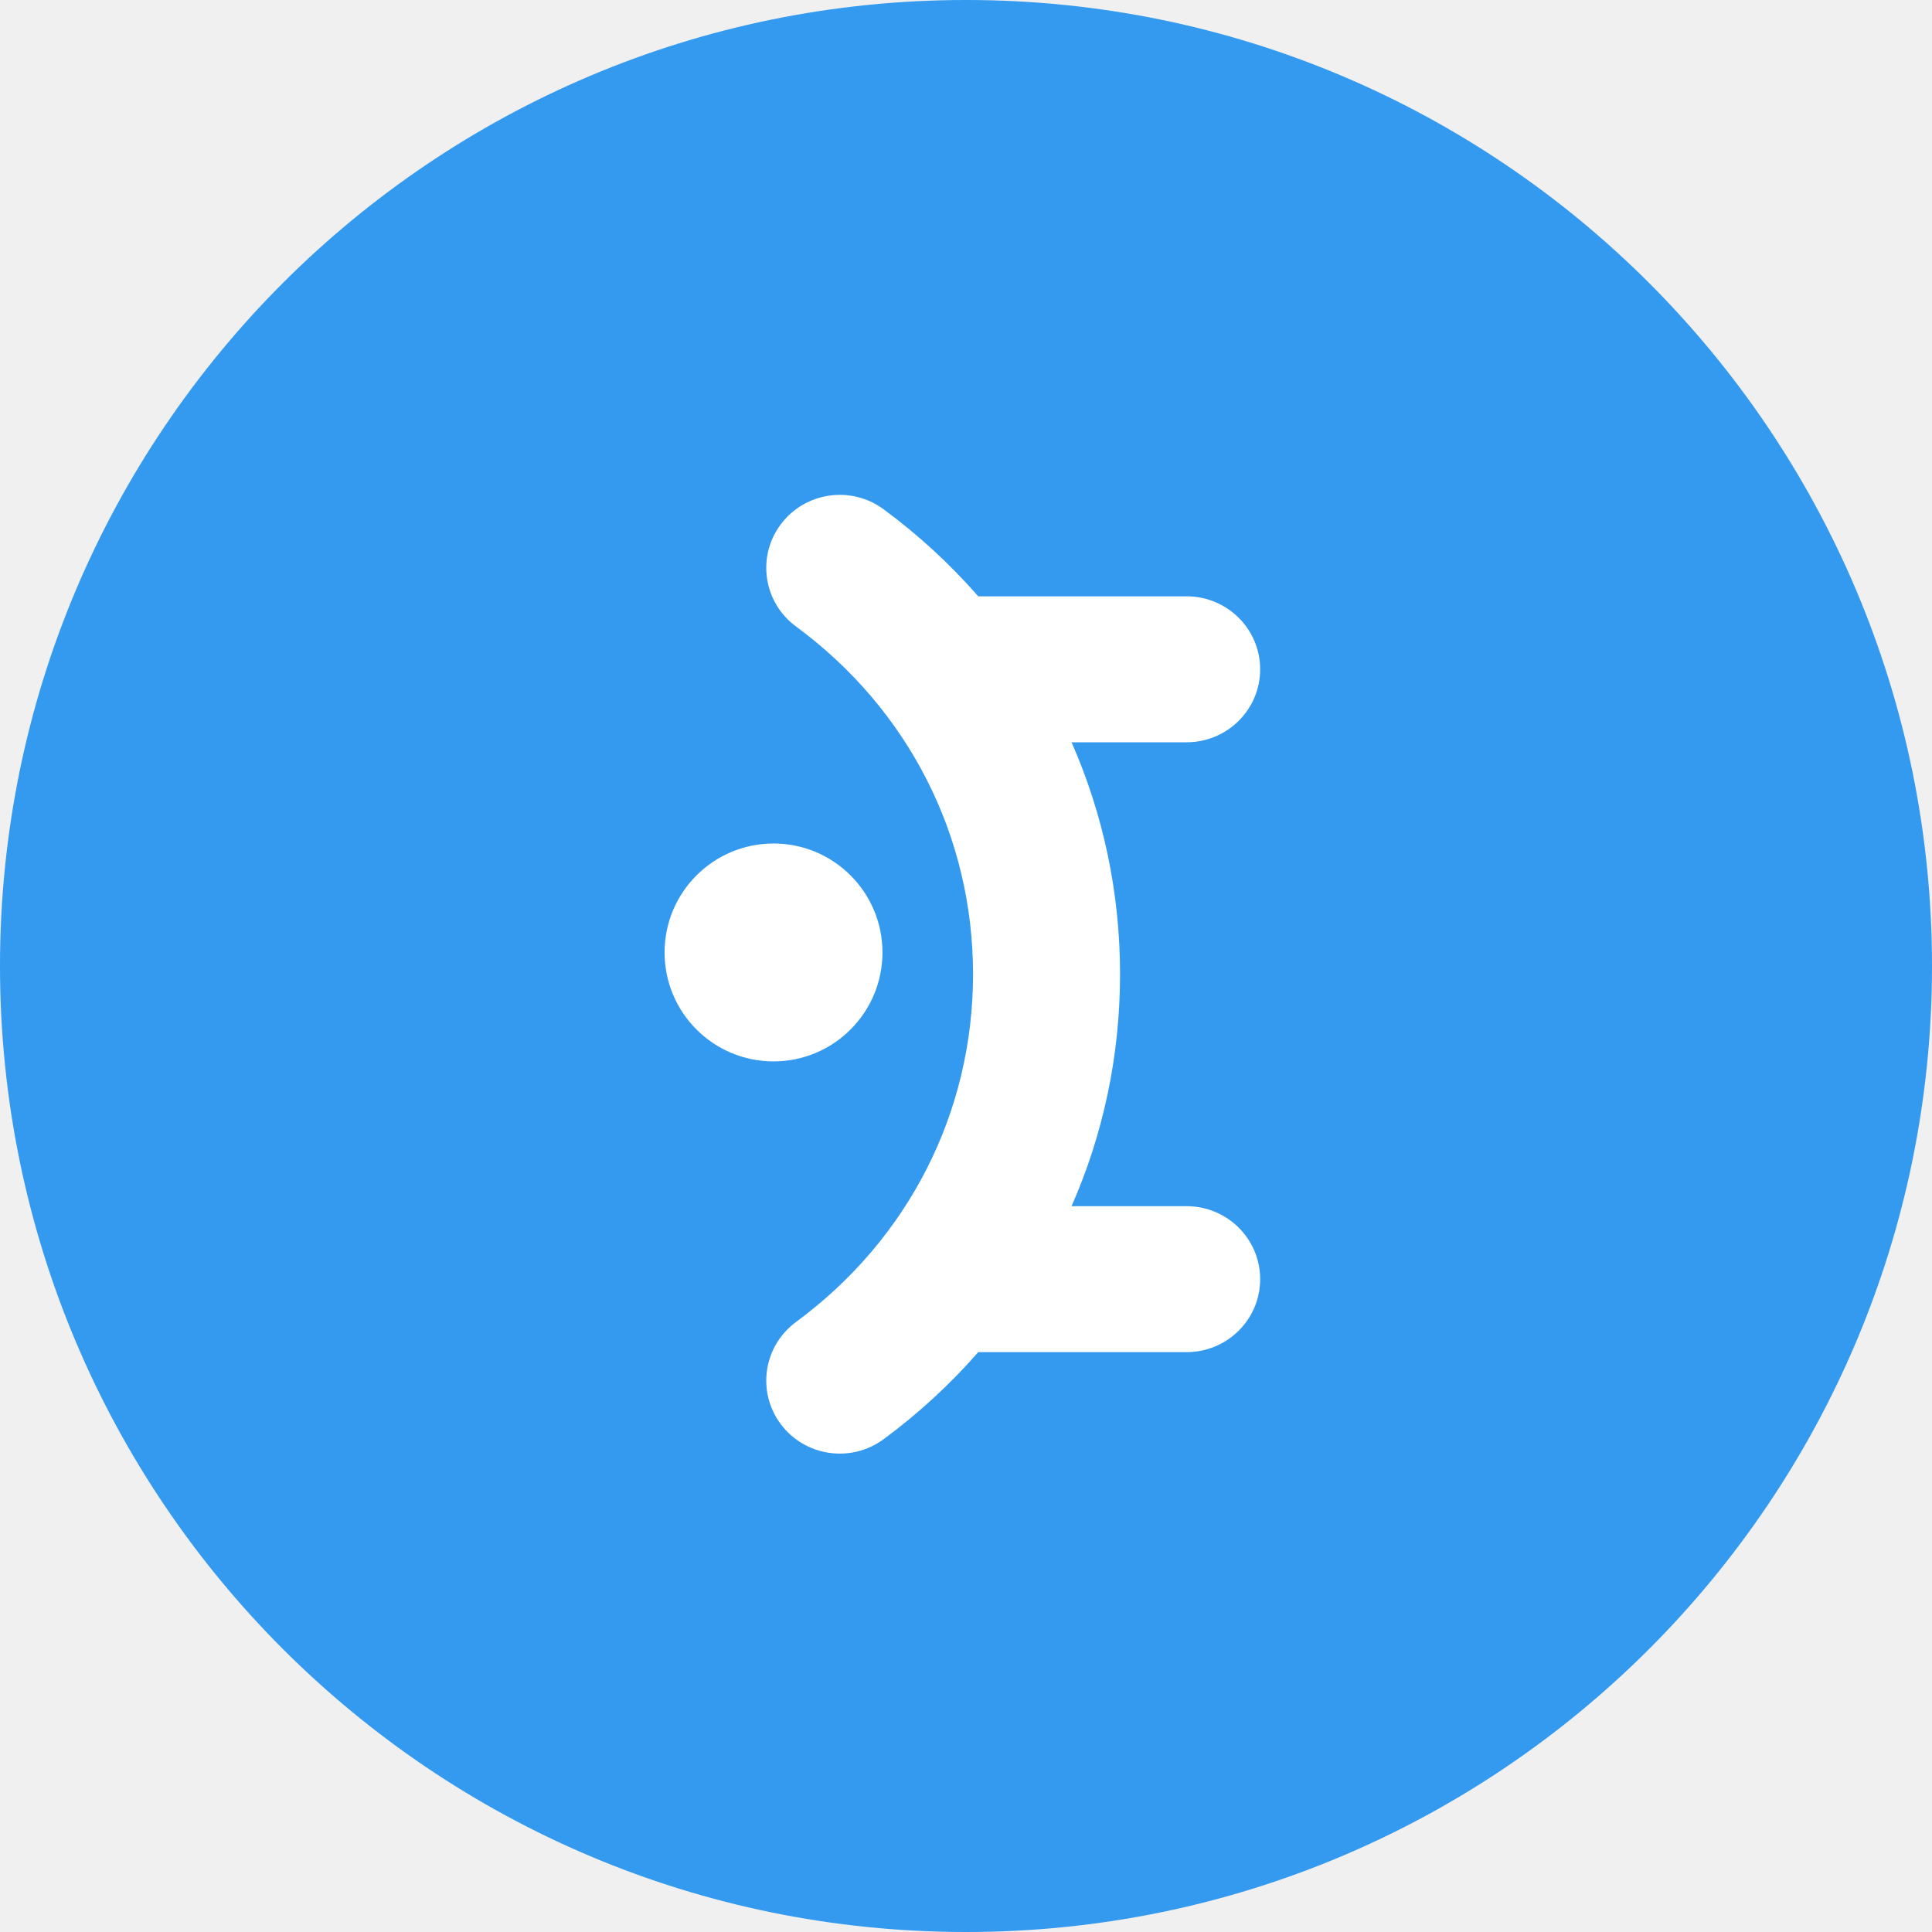
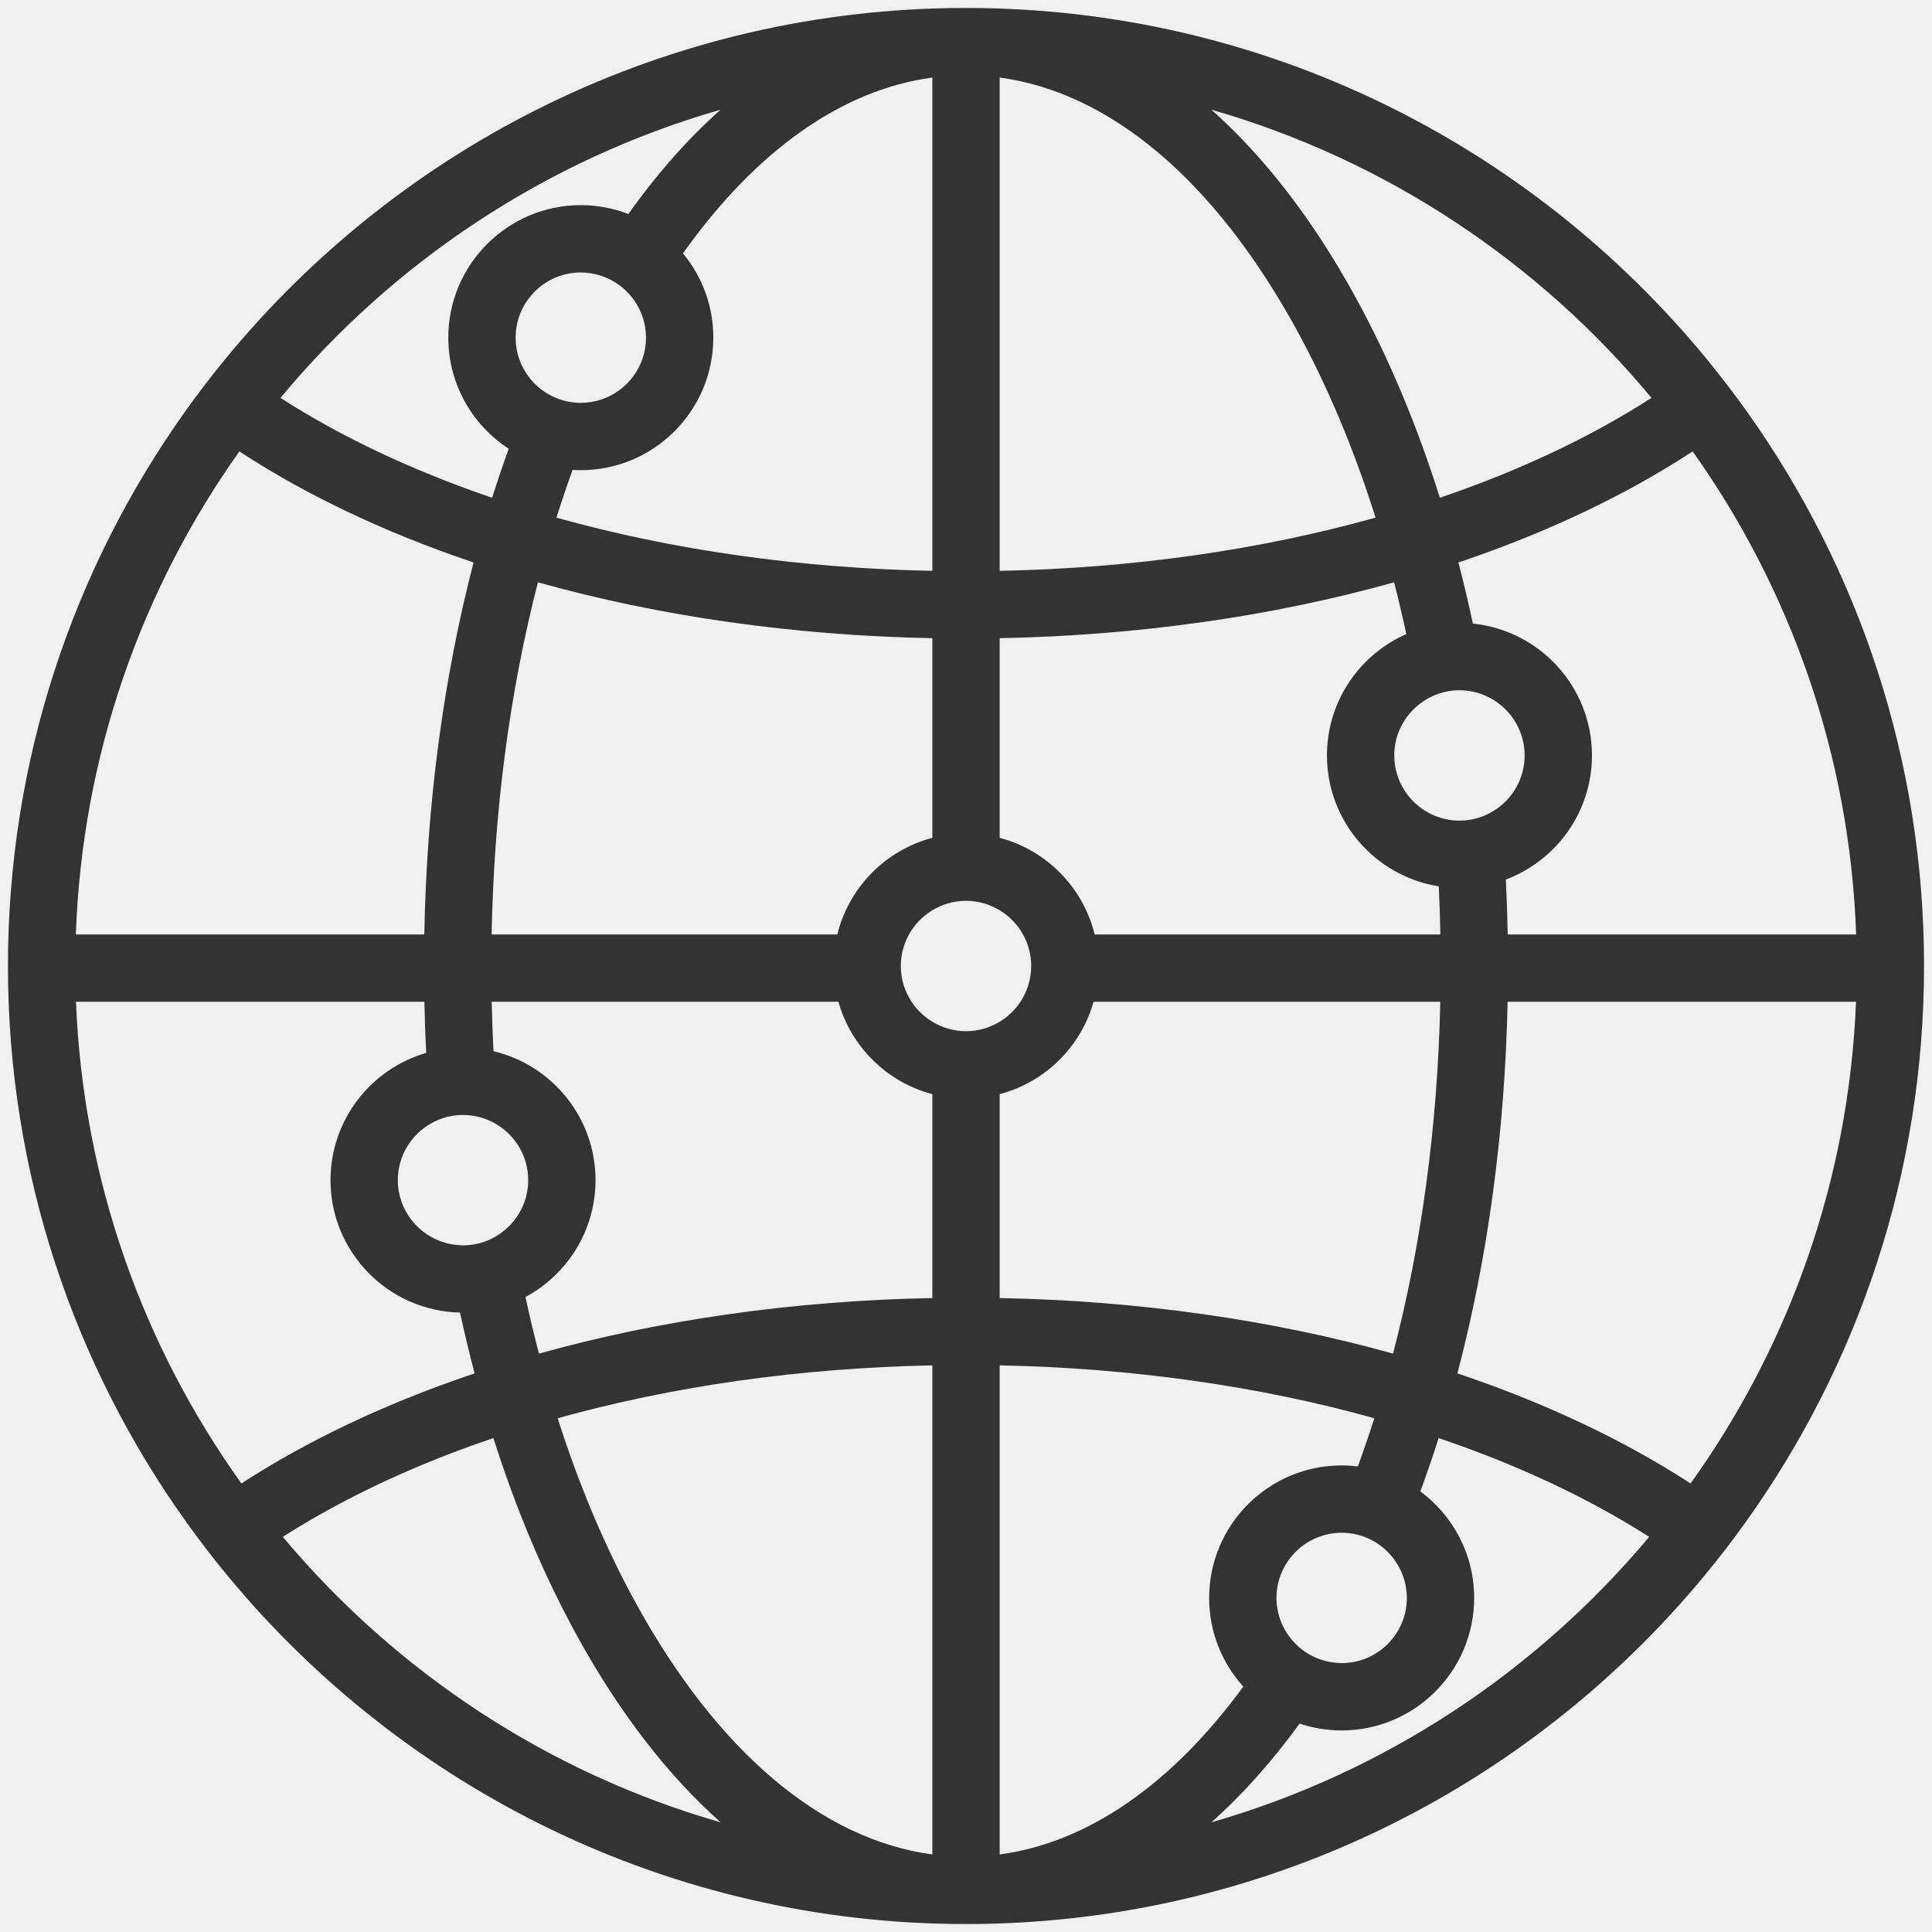
- <svg xmlns="http://www.w3.org/2000/svg" viewBox="0 0 500 500">
-   <g fill="none" fill-rule="evenodd">
-     <rect width="500" height="500" fill="#339AF0" rx="250" />
-     <g fill="#FFF">
-       <path fill-rule="nonzero" d="M202.055 135.706c-6.26 8.373-4.494 20.208 3.944 26.42 29.122 21.45 45.824 54.253 45.824 90.005 0 35.752-16.702 68.559-45.824 90.005-8.436 6.215-10.206 18.043-3.944 26.42 6.26 8.378 18.173 10.13 26.611 3.916a153.835 153.835 0 0024.509-22.54h53.93c10.506 0 19.023-8.455 19.023-18.885 0-10.43-8.517-18.886-19.023-18.886h-29.79c8.196-18.594 12.553-38.923 12.553-60.03s-4.357-41.436-12.552-60.03h29.79c10.505 0 19.022-8.455 19.022-18.885 0-10.43-8.517-18.886-19.023-18.886h-53.93a153.835 153.835 0 00-24.509-22.54c-8.438-6.215-20.351-4.46-26.61 3.916z" />
-       <path d="M171.992 246.492c0-15.572 12.624-28.195 28.196-28.195 15.572 0 28.195 12.623 28.195 28.195 0 15.572-12.623 28.196-28.195 28.196-15.572 0-28.196-12.624-28.196-28.196z" />
+ <svg xmlns="http://www.w3.org/2000/svg" version="1.1" id="WORLD" width="800px" height="800px" viewBox="0 0 1800 1800" enable-background="new 0 0 1800 1800" xml:space="preserve">
+   <g id="Layer">
+     <g>
+       <path fill="#333333" d="M1627.938,384.003c-12.13-17.064-24.856-33.673-38.118-49.817    C1425.985,134.806,1177.596,7.414,900.004,7.414c-277.596,0-525.985,127.392-689.825,326.772    c-13.27,16.144-25.988,32.752-38.122,49.817C68.421,529.789,7.417,707.905,7.417,899.997c0,193.195,61.719,372.25,166.447,518.491    c12.194,17.021,24.947,33.613,38.277,49.705c163.849,198.021,411.368,324.393,687.863,324.393    c276.49,0,524.014-126.371,687.858-324.393c13.326-16.092,26.084-32.684,38.273-49.705    c104.725-146.241,166.447-325.296,166.447-518.491C1792.583,707.905,1731.583,529.789,1627.938,384.003z M1538.661,370.69    c-14.208,9.139-29.117,18.046-44.792,26.668c-46.543,25.601-97.693,47.778-152.398,66.383    c-21.347-67.829-47.821-130.984-79.089-187.832c-39.409-71.671-84.575-129.96-133.772-173.723    C1291.124,148.828,1433.377,243.88,1538.661,370.69z M1359.744,643.08c9.006,0,17.533,2.022,25.231,5.559    c20.911,9.604,35.502,30.696,35.502,55.178c0,18.967-8.748,35.919-22.413,47.063c-10.46,8.528-23.799,13.666-38.32,13.666    c-8.459,0-16.51-1.739-23.833-4.88c-21.673-9.285-36.909-30.816-36.909-55.85c0-19.525,9.303-36.883,23.661-48.001    C1332.934,647.865,1345.777,643.08,1359.744,643.08z M931.363,72.248c102.999,13.842,200.043,95.649,276.063,233.884    c29.271,53.217,54.09,112.439,74.167,176.138c-107.509,30.102-226.449,47.123-350.23,49.584V72.248z M931.363,594.58    c129.529-2.487,254.326-20.361,367.476-52.055c4.083,15.843,7.878,31.935,11.402,48.234    c-43.492,19.112-73.951,62.588-73.951,113.059c0,61.521,45.234,112.655,104.19,121.932c0.706,14.87,1.205,29.835,1.484,44.86    h-322.077c-10.74-43.845-44.964-78.56-88.524-90.014V594.58z M1297.884,1261.146c-112.896-31.539-237.361-49.31-366.521-51.788    V1019.4c42.252-11.102,75.702-44.095,87.482-86.072h323.038C1339.443,1048.607,1324.384,1159.661,1297.884,1261.146z     M1310.731,1488.752c-0.004,33.493-27.249,60.738-60.733,60.738c-0.727,0-1.424-0.086-2.143-0.112    c-23.153-0.817-43.01-14.612-52.536-34.354c-3.847-7.96-6.063-16.849-6.063-26.272c0-29.946,21.797-54.825,50.338-59.782    c3.386-0.594,6.85-0.955,10.399-0.955c19.568,0,36.952,9.337,48.07,23.751C1305.973,1462.032,1310.731,1474.829,1310.731,1488.752    z M868.646,72.248v459.606c-123.79-2.461-242.727-19.483-350.244-49.576c4.759-15.094,9.785-29.938,15.068-44.499    c2.539,0.155,5.086,0.258,7.659,0.258c68.069,0,123.454-55.385,123.454-123.454c0-29.806-10.619-57.171-28.261-78.525    C704.307,140.283,784.484,83.556,868.646,72.248z M501.166,542.525c113.145,31.703,237.95,49.568,367.48,52.055v186.016    c-43.57,11.454-77.785,46.168-88.533,90.014H458.035C460.187,755.304,474.953,644.173,501.166,542.525z M480.392,314.583    c0-33.493,27.245-60.738,60.738-60.738c2.96,0,5.843,0.284,8.691,0.693c22.891,3.304,41.659,19.362,48.854,40.76    c2.039,6.066,3.192,12.538,3.192,19.285c0,26.965-17.676,49.86-42.046,57.76c-5.895,1.919-12.168,2.978-18.691,2.978    c-16.876,0-32.15-6.928-43.166-18.071C487.113,346.268,480.392,331.2,480.392,314.583z M671.399,102.187    c-30.326,26.969-59.12,59.446-85.96,97.199c-13.769-5.314-28.699-8.257-44.31-8.257c-68.069,0-123.455,55.381-123.455,123.455    c0,43.311,22.443,81.459,56.28,103.498c-5.396,14.965-10.55,30.188-15.421,45.661c-54.705-18.605-105.856-40.782-152.403-66.383    c-15.671-8.623-30.584-17.529-44.792-26.668C366.619,243.88,508.876,148.828,671.399,102.187z M223.002,420.56    c16.746,10.946,34.353,21.548,52.906,31.754c50.506,27.778,106.003,51.753,165.312,71.727    c-28.002,107.586-43.716,225.008-45.91,346.569H70.676C76.528,703.387,132.076,548.574,223.002,420.56z M464.894,1048.917    c16.385,10.886,27.219,29.491,27.219,50.609c0,15.489-5.877,29.603-15.464,40.342c-11.127,12.479-27.271,20.387-45.256,20.387    h-0.009c-5.267,0-10.353-0.749-15.24-2.014c-26.126-6.79-45.497-30.507-45.497-58.715c0-22.719,12.547-42.537,31.065-52.95    c8.778-4.939,18.889-7.796,29.672-7.796C443.767,1038.78,455.281,1042.532,464.894,1048.917z M70.797,933.328h324.599    c0.318,15.946,0.878,31.832,1.661,47.631c-51.418,14.905-89.127,62.391-89.127,118.567c0,67.122,53.879,121.879,120.666,123.368    c4.156,19.164,8.683,38.07,13.579,56.676c-59.67,20.042-115.485,44.129-166.258,72.054c-17.848,9.811-34.818,19.999-50.987,30.498    C133.582,1254.58,77.423,1100.223,70.797,933.328z M263.491,1431.844c13.562-8.648,27.761-17.081,42.64-25.266    c46.874-25.781,98.412-48.087,153.539-66.77c21.152,66.478,47.227,128.437,77.949,184.278    c39.421,71.675,84.583,129.977,133.79,173.744C509.986,1651.499,368.555,1557.381,263.491,1431.844z M868.646,1727.753    c-103.008-13.847-200.052-95.65-276.073-233.88c-28.717-52.21-53.139-110.211-73.009-172.532    c107.207-29.912,225.739-46.805,349.082-49.267V1727.753z M868.646,1209.357c-129.168,2.479-253.638,20.249-366.534,51.788    c-4.518-17.322-8.7-34.93-12.547-52.777c38.811-20.834,65.264-61.813,65.264-108.842c0-58.312-40.635-107.276-95.065-120.133    c-0.783-15.267-1.316-30.636-1.652-46.065h323.042c11.789,41.978,45.239,74.971,87.492,86.072V1209.357z M868.646,951.916    c-7.745-4.698-14.38-11.041-19.362-18.588c-6.316-9.578-10.017-21.015-10.017-33.331c0-10.654,2.78-20.67,7.625-29.388    c5.154-9.285,12.693-17.039,21.754-22.529c9.165-5.559,19.878-8.82,31.358-8.82s22.185,3.261,31.359,8.82    c9.061,5.49,16.6,13.244,21.754,22.529c4.846,8.717,7.625,18.734,7.625,29.388c0,12.316-3.709,23.753-10.025,33.331    c-4.975,7.547-11.609,13.89-19.354,18.588c-9.174,5.559-19.879,8.82-31.359,8.82S877.811,957.475,868.646,951.916z     M931.363,1727.753v-455.679c123.342,2.462,241.87,19.354,349.077,49.267c-4.858,15.224-9.961,30.223-15.356,44.921    c-4.953-0.619-9.982-0.964-15.099-0.964c-68.065,0-123.445,55.385-123.445,123.454c0,31.746,12.052,60.729,31.818,82.63    C1091.523,1662.669,1013.33,1716.737,931.363,1727.753z M1128.592,1697.831c28.923-25.73,56.435-56.503,82.217-92.035    c12.319,4.13,25.49,6.411,39.189,6.411c68.062,0,123.446-55.386,123.45-123.455c-0.004-40.635-19.745-76.734-50.14-99.247    c5.998-16.247,11.656-32.838,17.018-49.696c55.135,18.683,106.673,40.988,153.543,66.77c14.879,8.185,29.082,16.617,42.645,25.274    C1431.445,1557.39,1290.019,1651.499,1128.592,1697.831z M1575.07,1382.122c-16.169-10.499-33.14-20.688-50.979-30.498    c-50.772-27.925-106.592-52.012-166.267-72.054c28.286-107.405,44.301-224.724,46.783-346.242h324.6    c0.435-11.049,0.658-22.168,0.658-33.331c0,0.009,0,0.009,0,0.009c0,11.154-0.224,22.264-0.658,33.322l0,0    C1722.577,1100.223,1666.418,1254.58,1575.07,1382.122z M1729.324,870.609L1729.324,870.609H1404.69    c-0.31-17.143-0.886-34.207-1.733-51.168c46.817-17.564,80.237-62.751,80.237-115.624c0-63.844-48.72-116.527-110.93-122.826    c-4.122-19.259-8.613-38.251-13.48-56.951c59.31-19.973,114.802-43.948,165.304-71.727c18.558-10.206,36.164-20.816,52.915-31.754    C1667.924,548.574,1723.477,703.379,1729.324,870.609h20.52l0,0H1729.324z" />
    </g>
  </g>
</svg>
